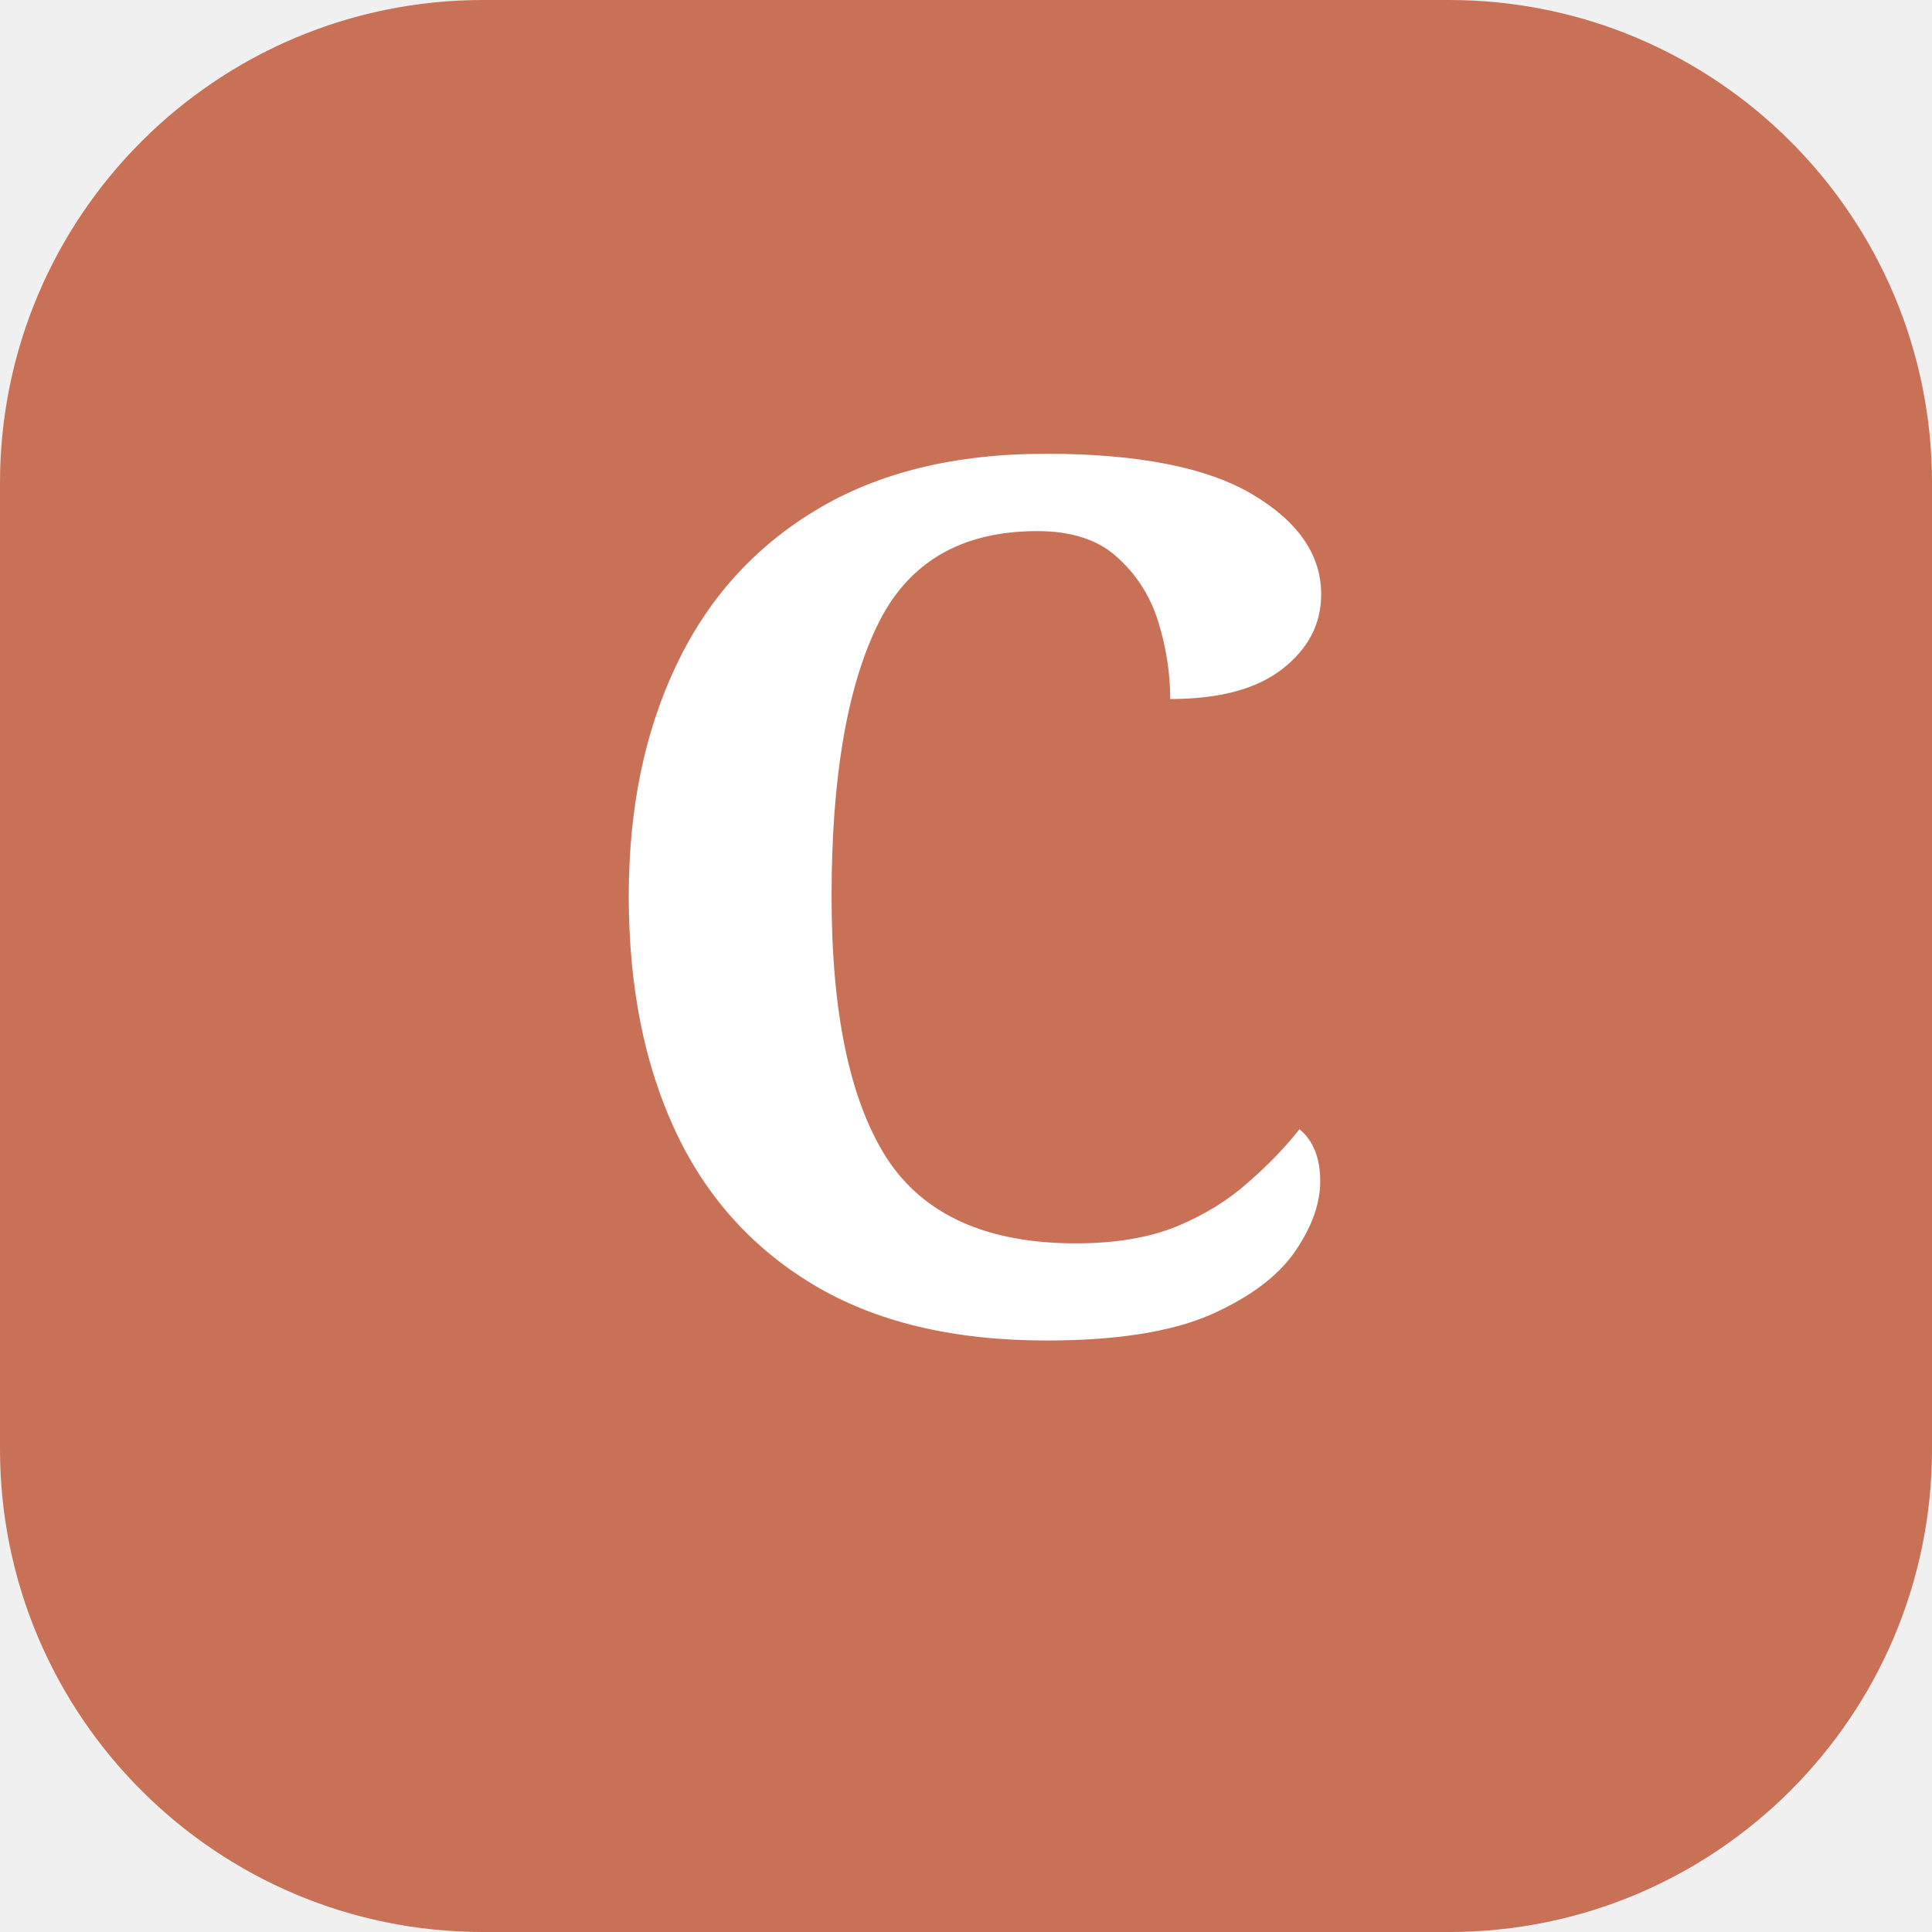
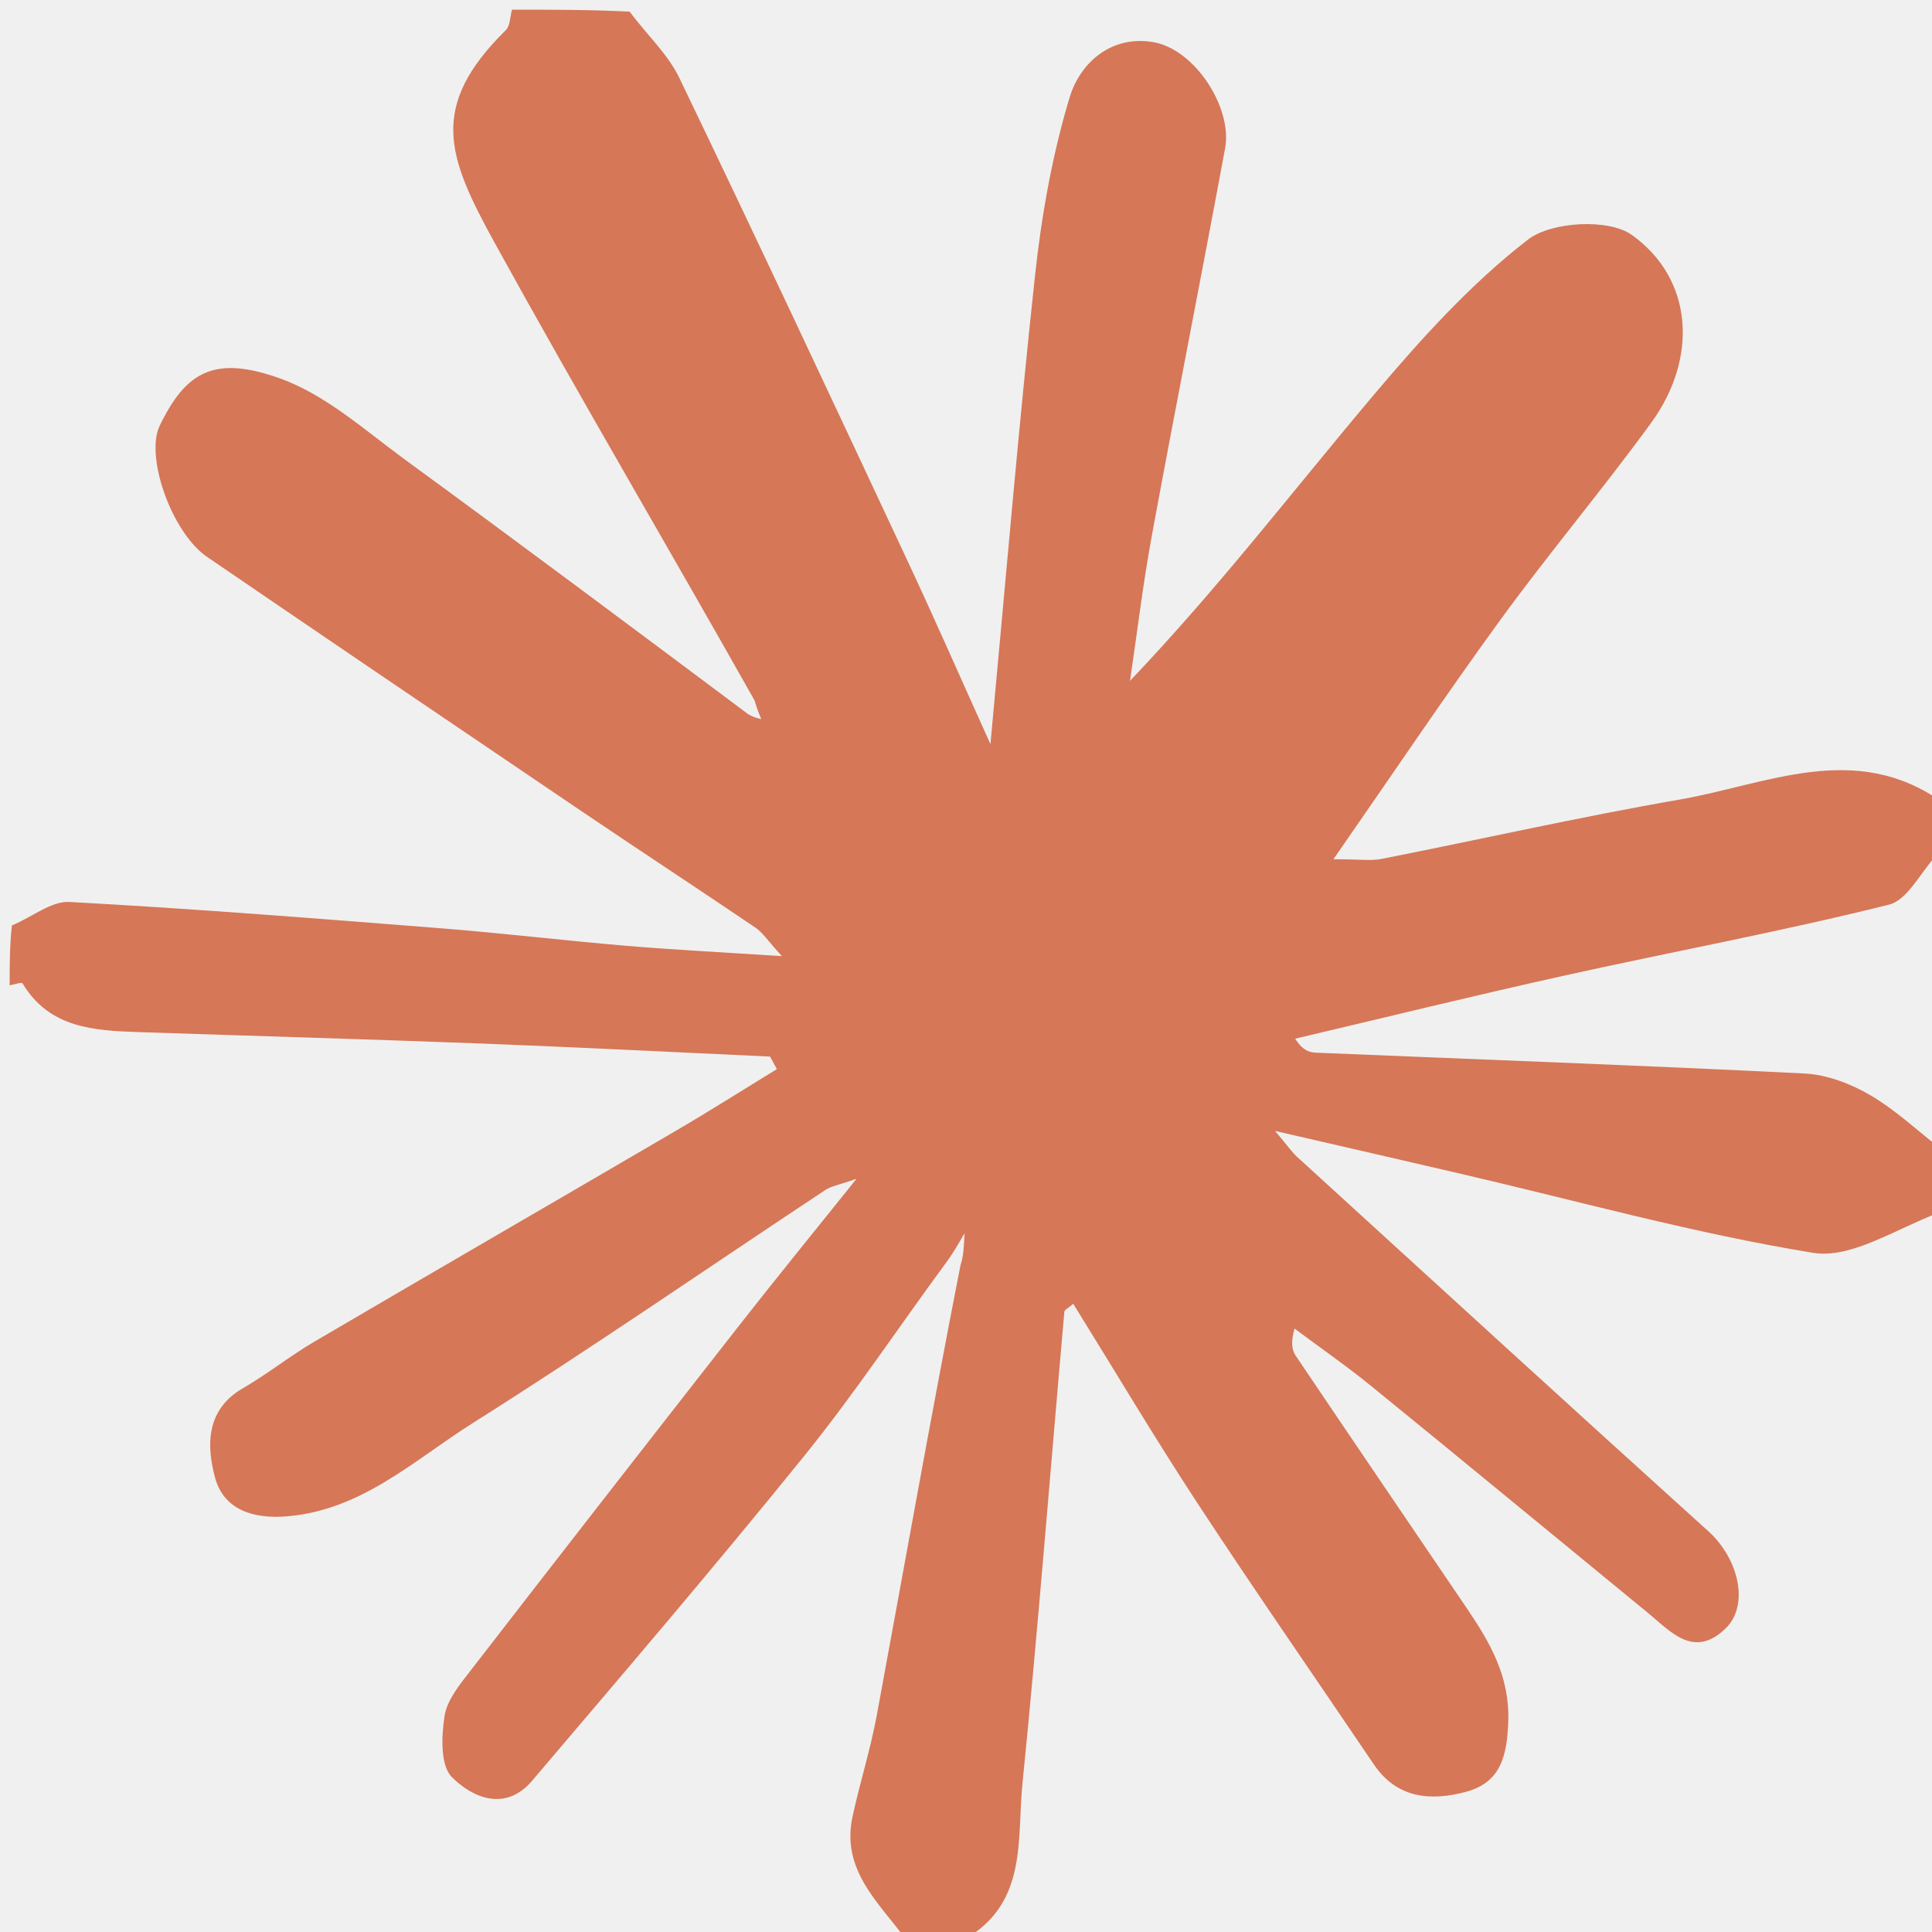
- <svg xmlns="http://www.w3.org/2000/svg" width="32" height="32" viewBox="0 0 32 32">
-   <rect width="32" height="32" rx="8" fill="#c87156" />
-   <text x="16" y="22" text-anchor="middle" font-family="Georgia, serif" font-size="20" font-weight="bold" fill="white">C</text>
+ <svg xmlns="http://www.w3.org/2000/svg" version="1.1" x="0px" y="0px" width="100%" viewBox="0 0 200 200" enable-background="new 0 0 200 200" xml:space="preserve">
+   <path fill="#D67758" opacity="1" stroke="none" d=" M53,1  C57.025,1 61.049,1 65.175,1.203  C66.984,3.615 69.142,5.608 70.326,8.069  C78.311,24.656 86.116,41.331 93.921,58.004  C96.787,64.126 99.498,70.319 102.529,77.032  C104.085,60.405 105.424,44.386 107.158,28.41  C107.827,22.245 108.937,16.041 110.716,10.116  C111.813,6.46 115.071,3.621 119.386,4.362  C123.711,5.106 127.595,11.165 126.824,15.335  C124.348,28.715 121.702,42.064 119.238,55.446  C118.321,60.426 117.723,65.465 116.98,70.477  C126.122,60.888 133.923,50.702 142.189,40.908  C147.07,35.123 152.243,29.384 158.187,24.794  C160.599,22.932 166.527,22.609 168.913,24.31  C175.336,28.887 175.78,37.104 170.933,43.764  C165.907,50.67 160.383,57.213 155.356,64.118  C149.603,72.019 144.157,80.143 138.037,88.947  C140.699,88.947 141.892,89.137 143.004,88.917  C153.297,86.887 163.538,84.564 173.872,82.772  C182.877,81.209 192.021,76.657 201,83  C201,84.714 201,86.429 200.768,88.198  C198.891,90.115 197.539,93.15 195.552,93.647  C184.422,96.428 173.12,98.516 161.913,100.999  C152.608,103.06 143.352,105.341 134.075,107.524  C134.793,108.674 135.48,108.941 136.177,108.97  C153.052,109.676 169.931,110.282 186.799,111.128  C189.11,111.244 191.568,112.178 193.591,113.36  C196.251,114.915 198.547,117.091 201,119  C201,121.042 201,123.083 200.631,125.561  C196.055,127.331 191.579,130.324 187.693,129.692  C175.44,127.7 163.408,124.345 151.289,121.526  C145.293,120.131 139.293,118.757 131.992,117.073  C133.42,118.768 133.783,119.31 134.251,119.737  C148.436,132.68 162.6,145.646 176.85,158.517  C179.996,161.359 181.143,166.193 178.599,168.611  C175.314,171.735 172.963,168.907 170.582,166.956  C161.035,159.131 151.517,151.27 141.942,143.479  C139.382,141.396 136.659,139.512 134.011,137.536  C133.607,138.938 133.728,139.745 134.139,140.356  C140.007,149.065 145.917,157.748 151.812,166.439  C154.219,169.988 156.289,173.498 156.136,178.177  C156.019,181.743 155.372,184.519 151.759,185.488  C148.137,186.458 144.626,186.213 142.214,182.642  C136.142,173.653 129.949,164.742 124.001,155.672  C119.553,148.89 115.409,141.908 111.1,134.967  C110.599,135.408 110.2,135.587 110.181,135.8  C108.742,152.085 107.475,168.387 105.843,184.653  C105.277,190.293 106.355,196.753 100.234,200.528  C100.49,200.685 100.745,200.843 101,201  C98.629,201 96.259,201 93.834,200.82  C90.908,196.904 87.073,193.561 88.249,188.083  C89.004,184.565 90.109,181.116 90.762,177.582  C93.618,162.111 96.367,146.62 99.429,130.973  C99.739,130.029 99.775,129.249 99.848,127.669  C99.055,129.035 98.691,129.663 98.077,130.523  C93.007,137.403 88.461,144.272 83.308,150.65  C74.102,162.044 64.575,173.179 55.085,184.34  C52.346,187.562 48.965,186.151 46.779,183.966  C45.573,182.76 45.697,179.73 46.019,177.645  C46.276,175.982 47.591,174.39 48.693,172.965  C57.962,160.981 67.272,149.028 76.61,137.097  C80.37,132.293 84.23,127.567 88.67,122.025  C86.866,122.661 86.054,122.78 85.436,123.19  C73.263,131.25 61.244,139.554 48.9,147.342  C42.892,151.132 37.497,156.295 29.783,156.965  C26.135,157.282 23.135,156.251 22.248,152.915  C21.385,149.669 21.295,145.935 25.139,143.713  C27.684,142.241 30.002,140.378 32.538,138.89  C45.009,131.572 57.528,124.337 70.007,117.034  C73.517,114.981 76.952,112.798 80.421,110.674  C80.187,110.241 79.953,109.808 79.719,109.376  C69.706,108.919 59.696,108.405 49.68,108.021  C37.908,107.571 26.13,107.242 14.355,106.843  C9.721,106.686 5.114,106.437 2.329,101.795  C2.242,101.65 1.459,101.922 1,102  C1,99.958 1,97.917 1.231,95.805  C3.373,94.904 5.326,93.267 7.186,93.369  C20.025,94.069 32.848,95.086 45.669,96.098  C52.069,96.603 58.448,97.371 64.846,97.91  C69.812,98.329 74.792,98.578 80.944,98.979  C79.46,97.358 78.946,96.532 78.21,96.033  C72.226,91.98 66.18,88.019 60.193,83.97  C47.264,75.225 34.344,66.466 21.454,57.663  C17.76,55.139 14.995,47.242 16.537,44.06  C19.242,38.479 22.185,36.726 29.036,39.192  C33.763,40.895 37.826,44.588 42.005,47.639  C53.821,56.27 65.543,65.028 77.485,73.957  C78.046,74.266 78.424,74.353 78.802,74.441  C78.585,73.914 78.368,73.386 78.108,72.504  C69.093,56.503 59.922,40.967 51.225,25.17  C46.303,16.227 44.309,11.058 52.358,3.123  C52.821,2.667 52.797,1.719 53,1 z" />
</svg>
